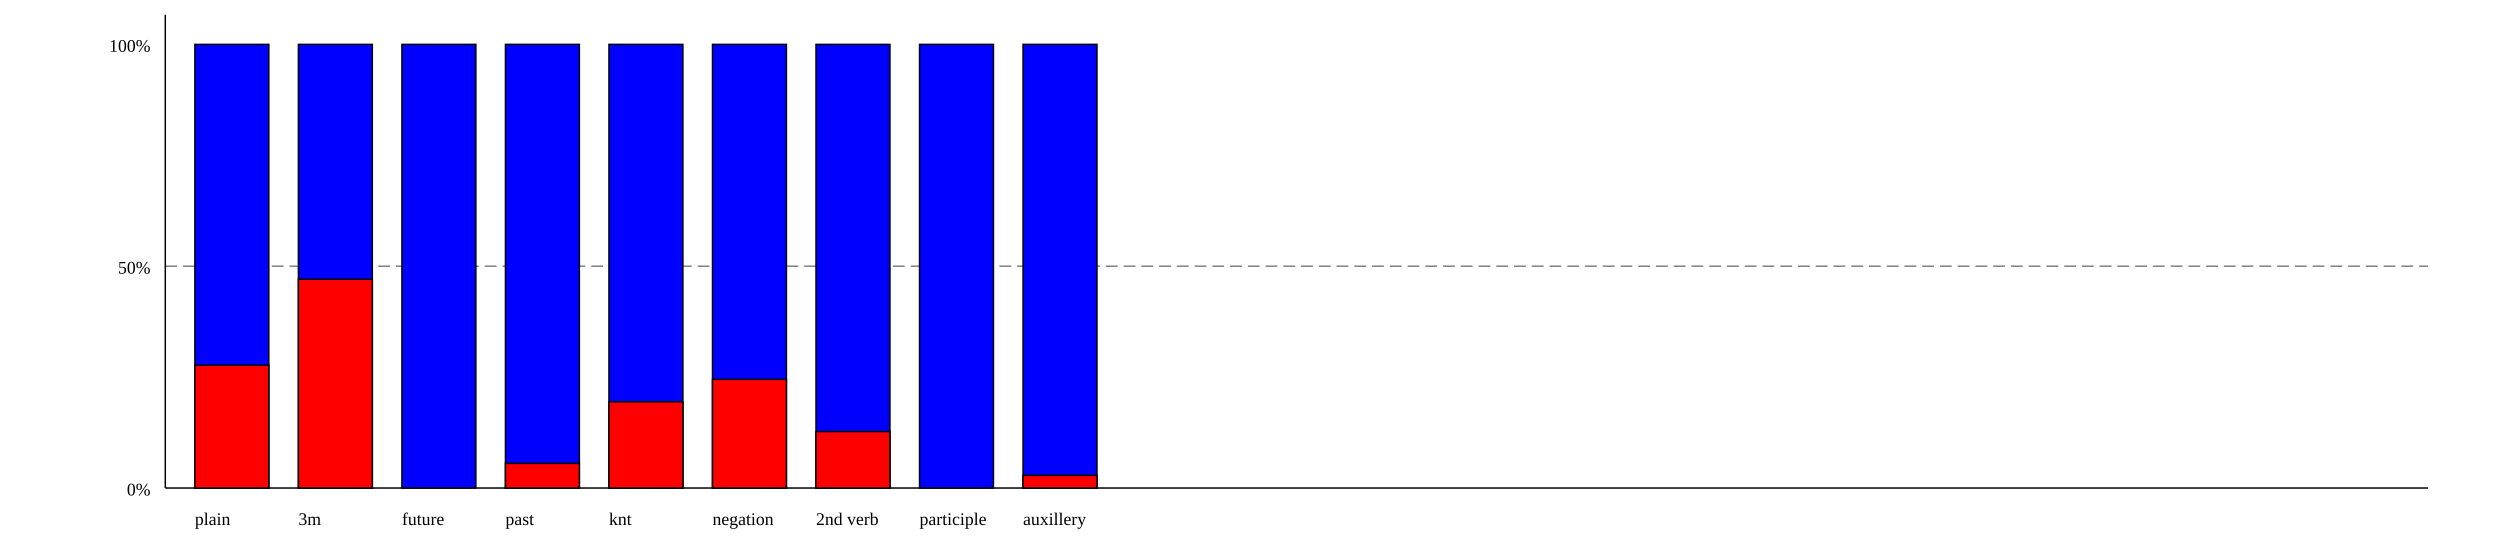
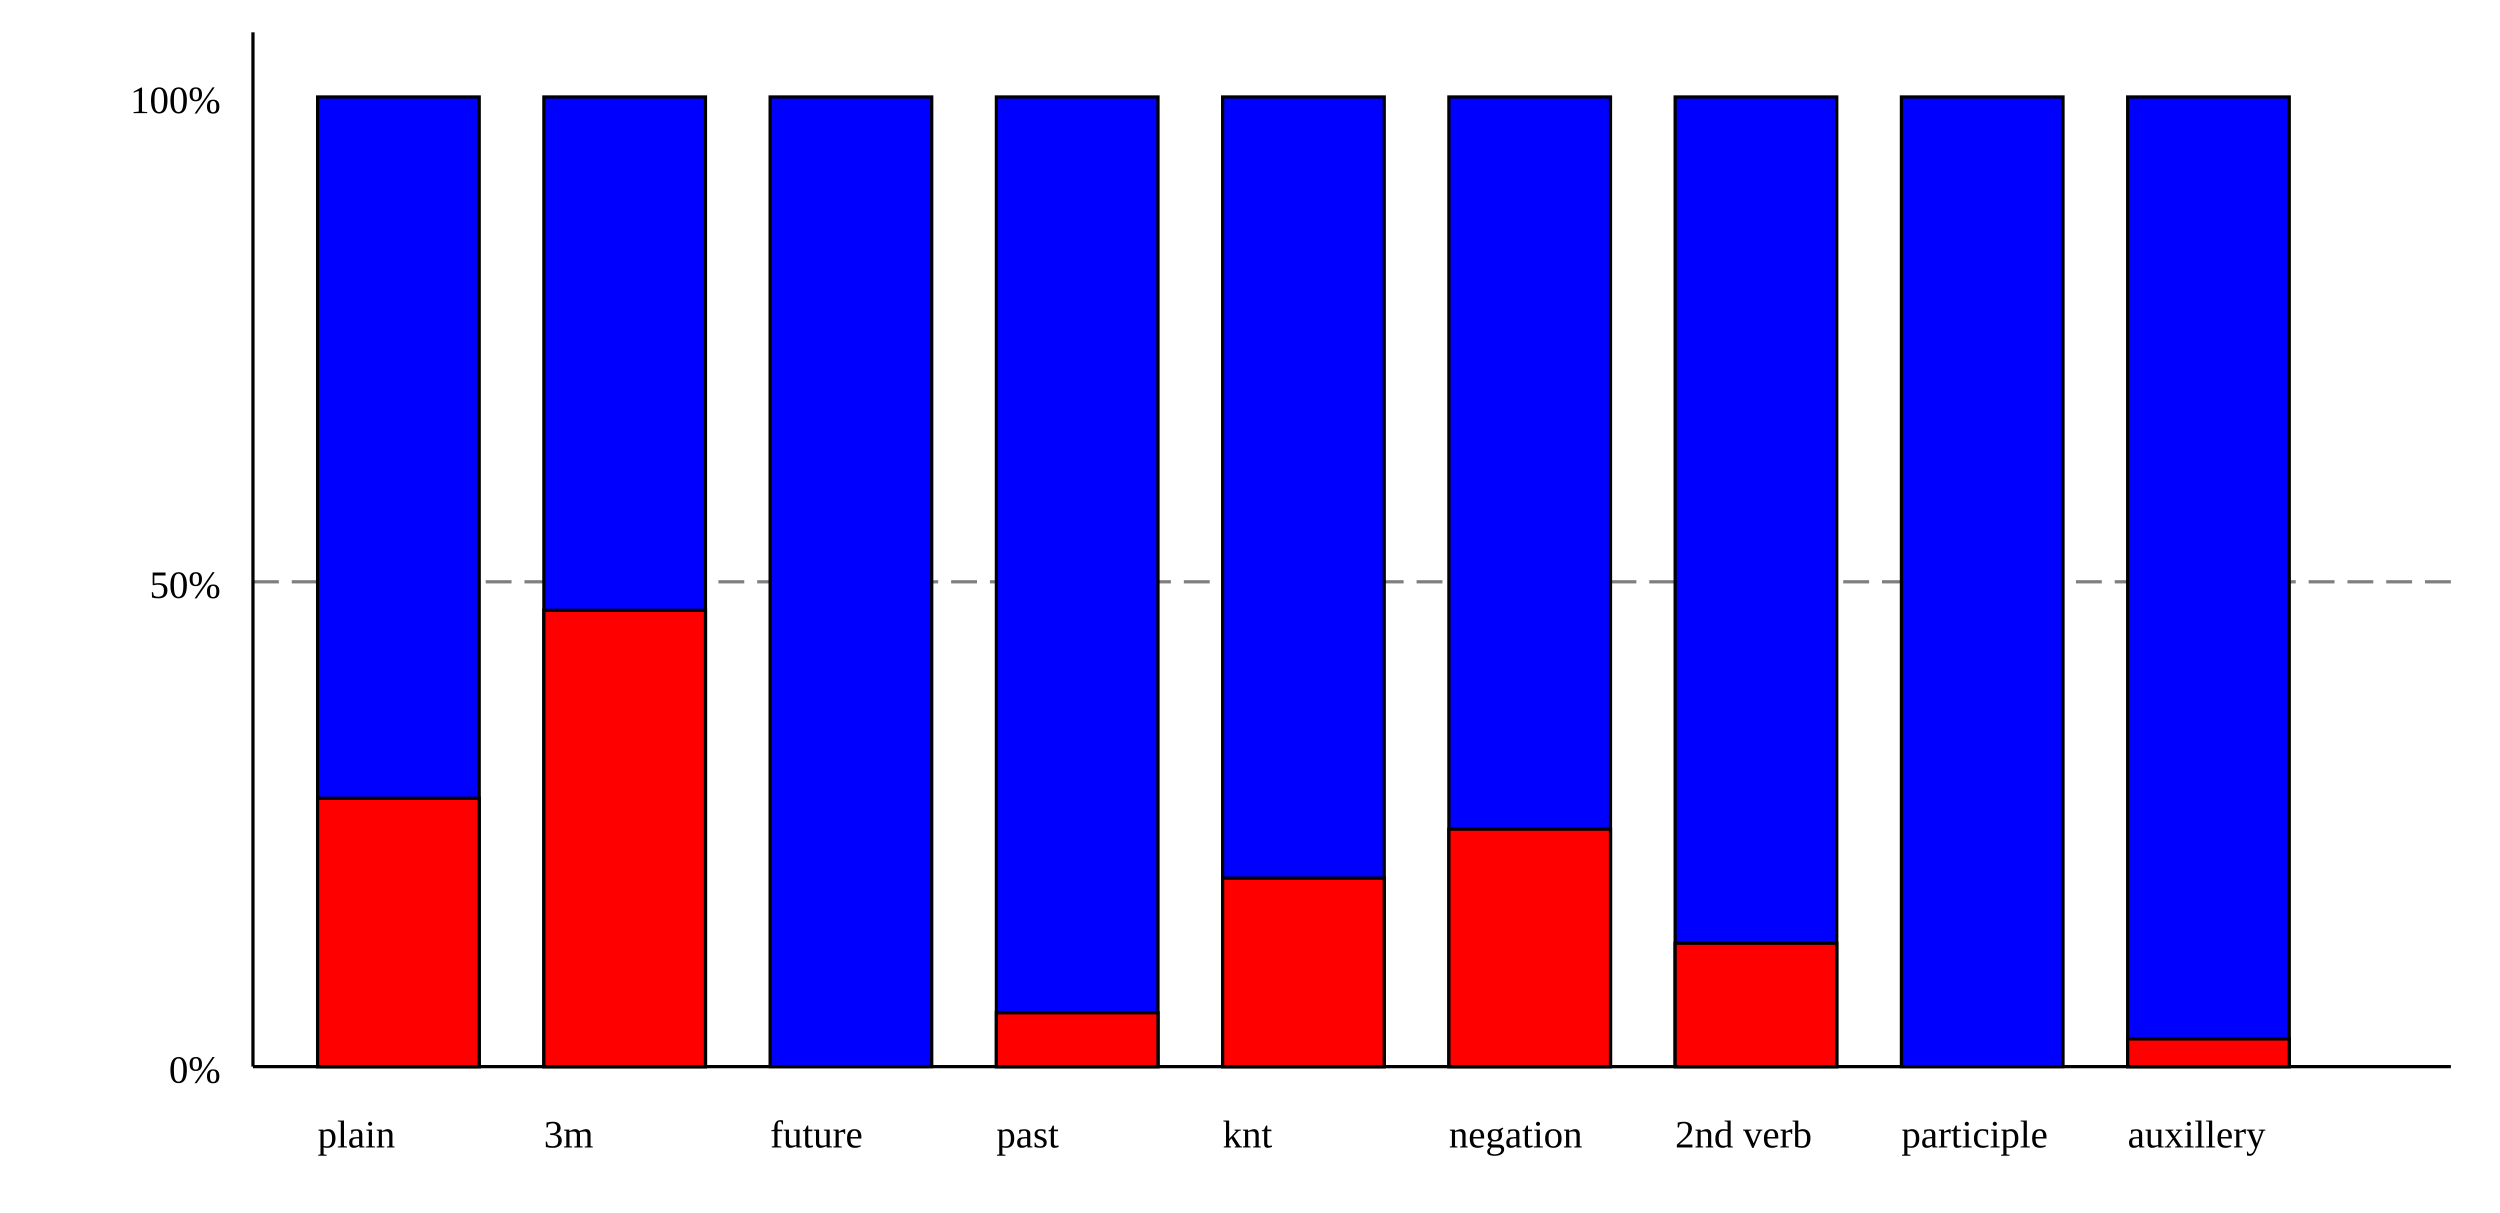
<svg xmlns="http://www.w3.org/2000/svg" height="375">
  <g transform="translate(30, 330)">
    <line x1="20" x2="20" y1="0" y2="-320" stroke="black" stroke-width="1" />
-     <line x1="20" x2="1550" y1="0" y2="0" stroke="black" stroke-width="1" />
-     <line x1="20" x2="1550" y1="-150" y2="-150" stroke="black" opacity="0.5" stroke-dasharray="8 4" stroke-width="1" />
+     <line x1="20" x2="700" y1="0" y2="0" stroke="black" stroke-width="1" />
+     <line x1="20" x2="700" y1="-150" y2="-150" stroke="black" opacity="0.5" stroke-dasharray="8 4" stroke-width="1" />
    <text x="10" y="5" text-anchor="end">0%</text>
    <text x="10" y="-145" text-anchor="end">50%</text>
    <text x="10" y="-295" text-anchor="end">100%</text>
    <rect x="40" y="-300" height="300" fill="blue" width="50" stroke="black" />
    <rect x="40" y="-83.03" height="83.03" fill="red" width="50" stroke="black" />
    <text x="40" y="25">plain</text>
    <rect x="110" y="-300" height="300" fill="blue" width="50" stroke="black" />
    <rect x="110" y="-141.176" height="141.176" fill="red" width="50" stroke="black" />
    <text x="110" y="25">3m</text>
    <rect x="180" y="-300" height="300" fill="blue" width="50" stroke="black" />
    <rect x="180" y="-0" height="0" fill="red" width="50" stroke="black" />
    <text x="180" y="25">future</text>
    <rect x="250" y="-300" height="300" fill="blue" width="50" stroke="black" />
    <rect x="250" y="-16.667" height="16.667" fill="red" width="50" stroke="black" />
    <text x="250" y="25">past</text>
    <rect x="320" y="-300" height="300" fill="blue" width="50" stroke="black" />
    <rect x="320" y="-58.333" height="58.333" fill="red" width="50" stroke="black" />
    <text x="320" y="25">knt</text>
    <rect x="390" y="-300" height="300" fill="blue" width="50" stroke="black" />
    <rect x="390" y="-73.469" height="73.469" fill="red" width="50" stroke="black" />
    <text x="390" y="25">negation</text>
    <rect x="460" y="-300" height="300" fill="blue" width="50" stroke="black" />
    <rect x="460" y="-38.182" height="38.182" fill="red" width="50" stroke="black" />
    <text x="460" y="25">2nd verb</text>
    <rect x="530" y="-300" height="300" fill="blue" width="50" stroke="black" />
    <rect x="530" y="-0" height="0" fill="red" width="50" stroke="black" />
    <text x="530" y="25">participle</text>
    <rect x="600" y="-300" height="300" fill="blue" width="50" stroke="black" />
    <rect x="600" y="-8.571" height="8.571" fill="red" width="50" stroke="black" />
    <text x="600" y="25">auxillery</text>
  </g>
</svg>
